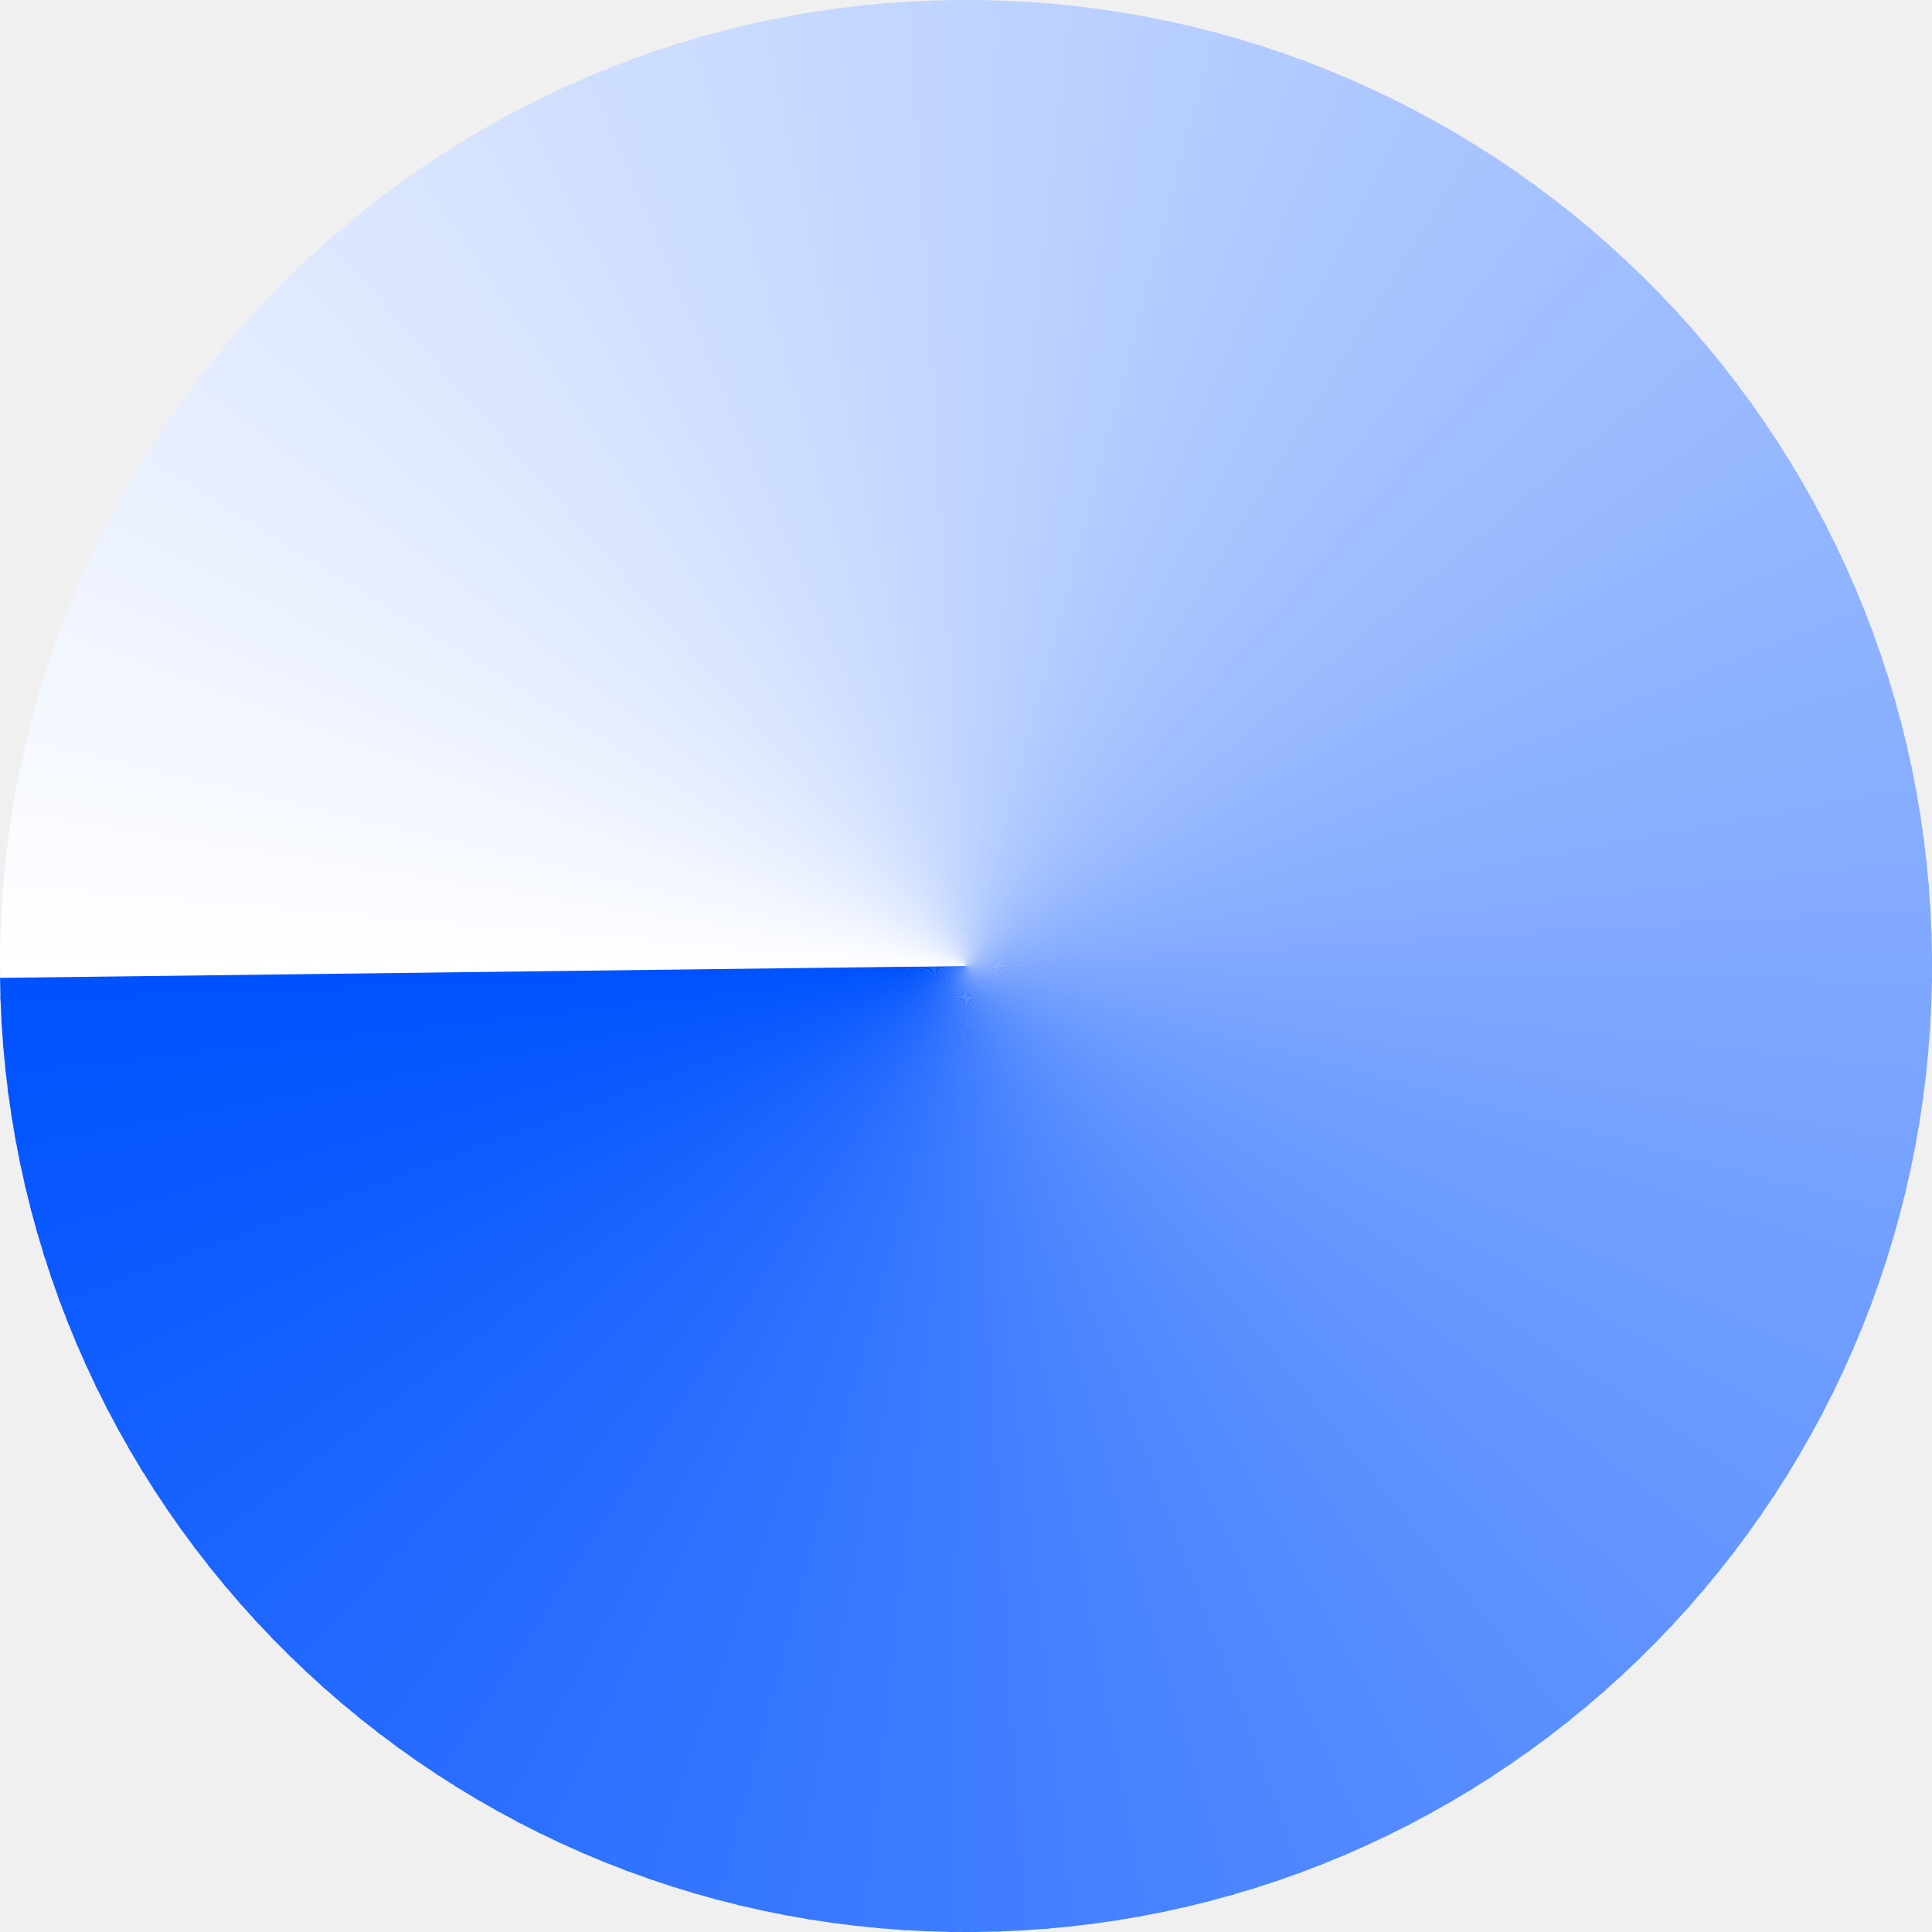
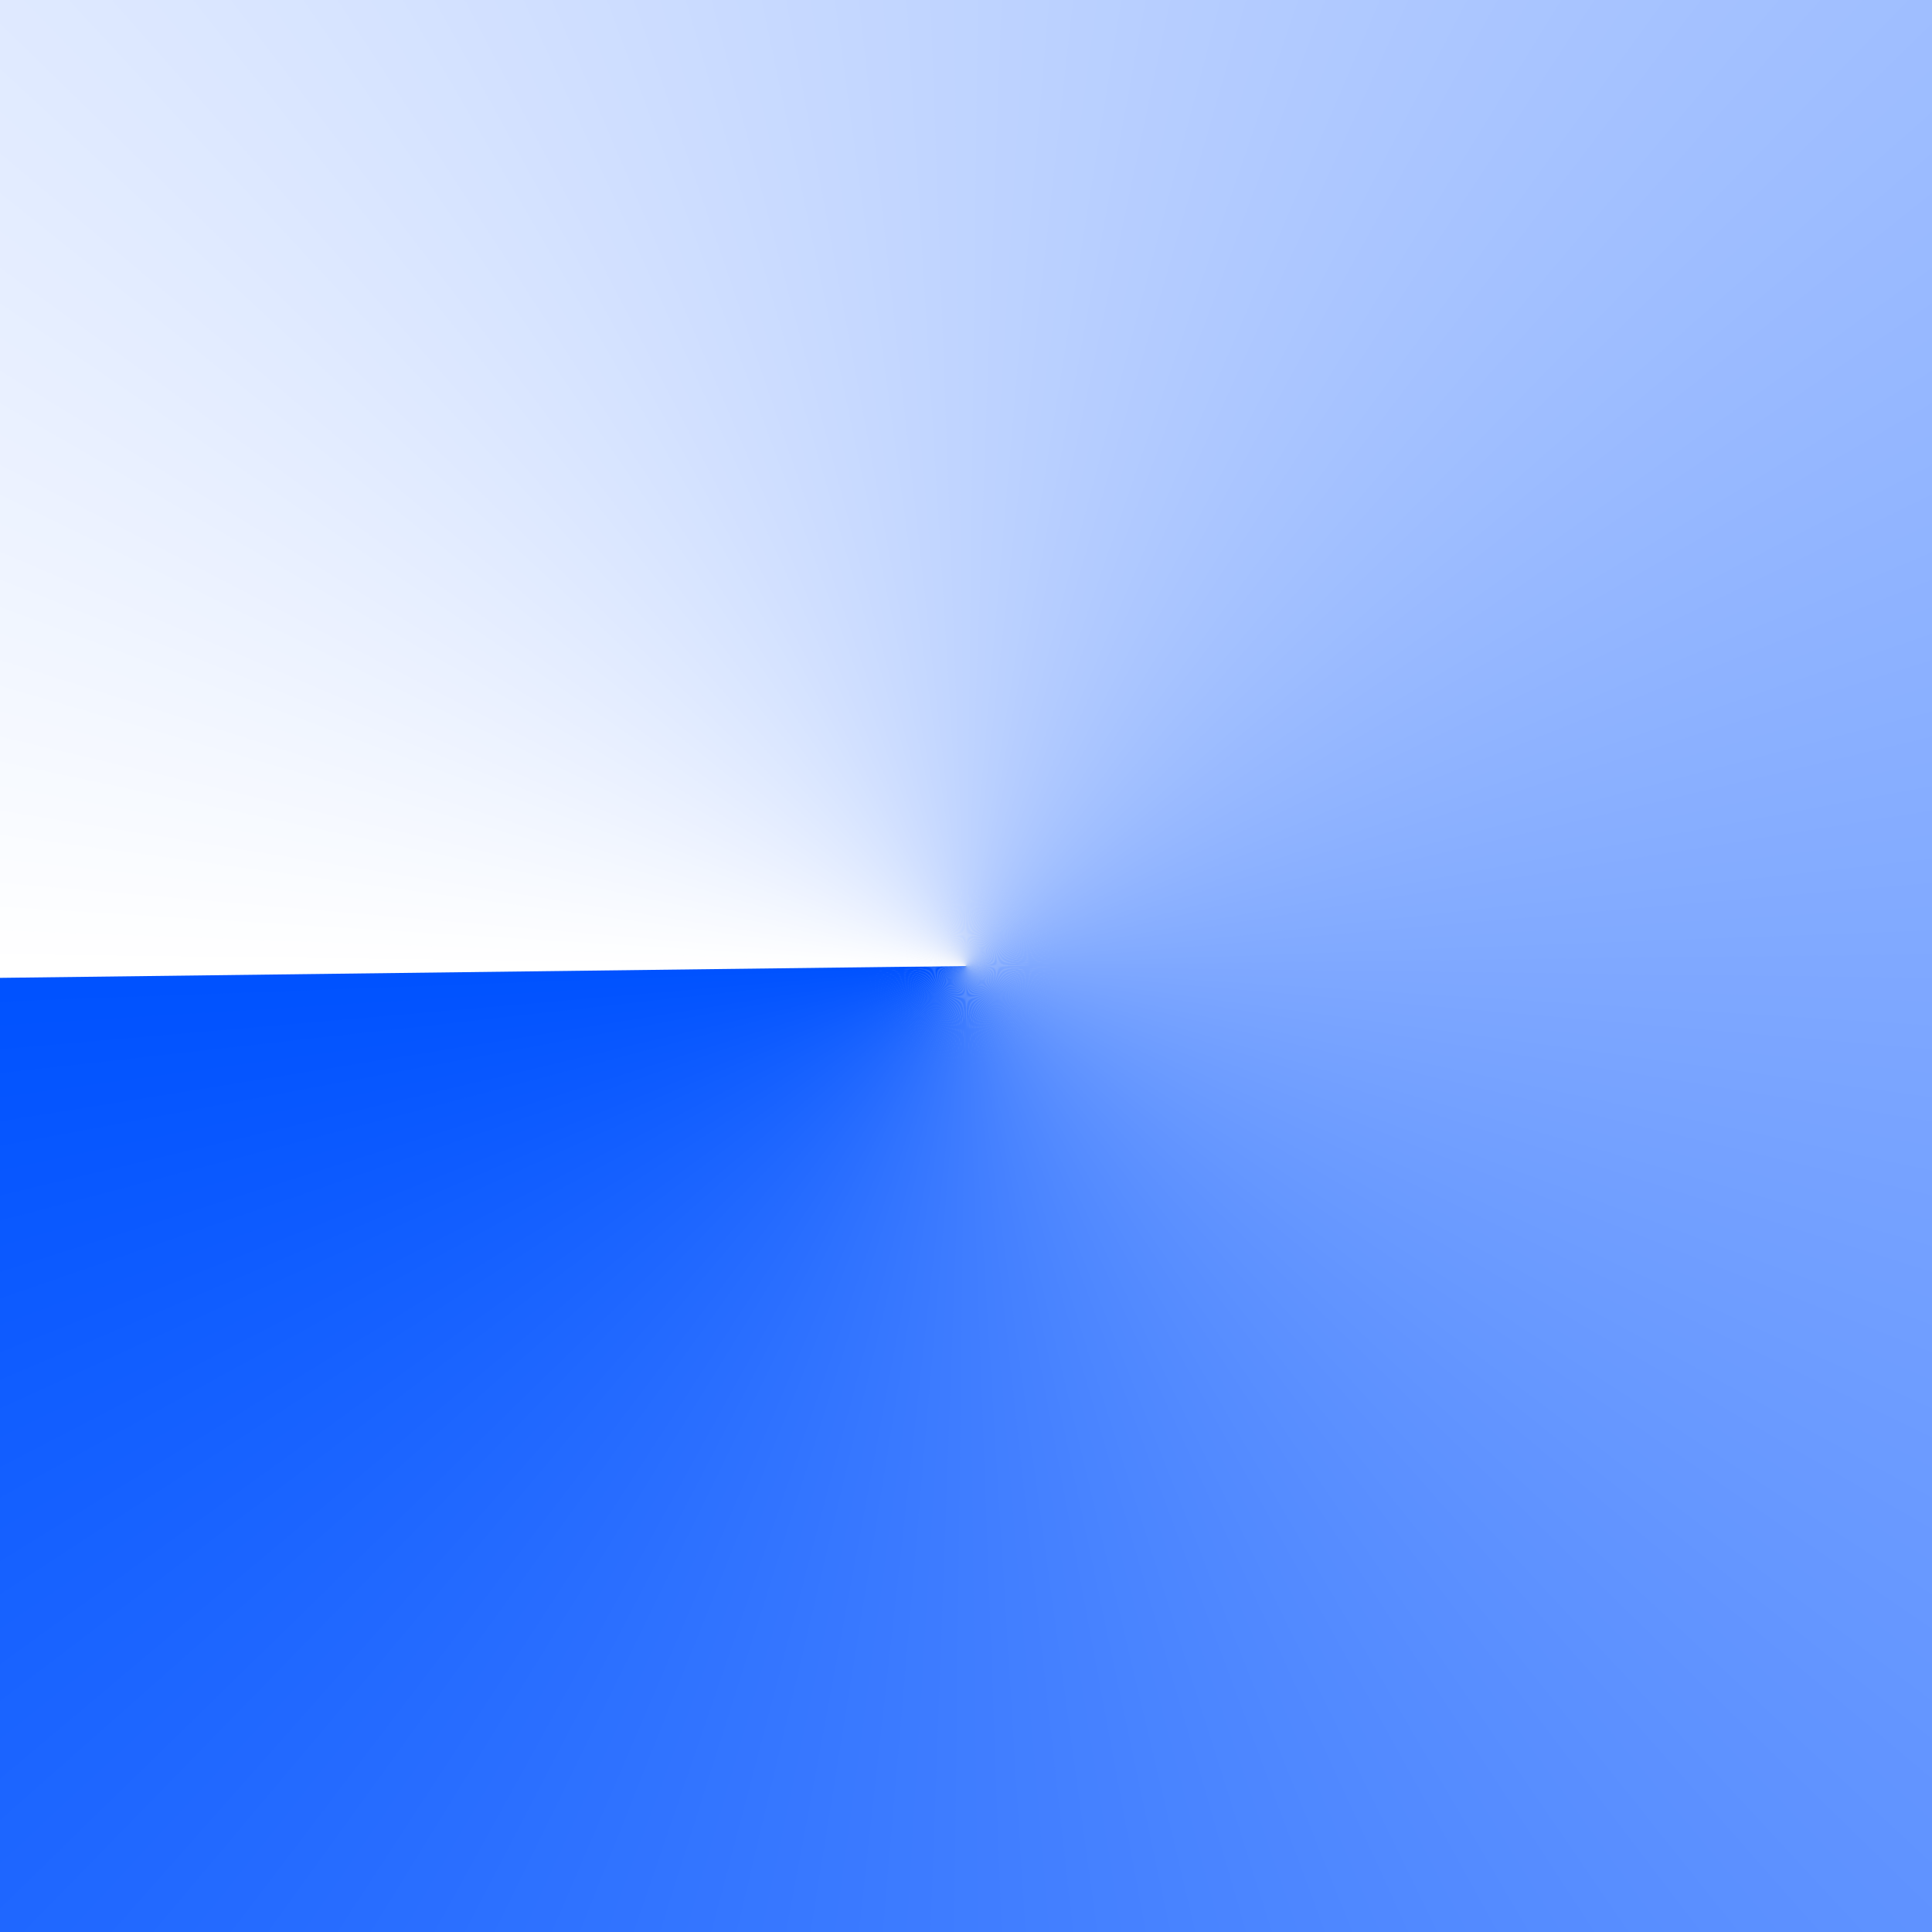
<svg xmlns="http://www.w3.org/2000/svg" xmlns:xlink="http://www.w3.org/1999/xlink" version="1.1" id="Layer_1" x="0px" y="0px" viewBox="0 0 2500 2500" style="enable-background:new 0 0 2500 2500;" xml:space="preserve">
  <style type="text/css">
- 	.st0{clip-path:url(#SVGID_00000165206057370772089280000013047202933105835397_);}
+ 	.st0{clipPath:url(#SVGID_00000165206057370772089280000013047202933105835397_);}
	.st1{fillRule:evenodd;clipRule:evenodd;fill:#FEFEFF;}
	.st2{fillRule:evenodd;clipRule:evenodd;fill:#FDFEFF;}
	.st3{fillRule:evenodd;clipRule:evenodd;fill:#FCFDFF;}
	.st4{fillRule:evenodd;clipRule:evenodd;fill:#FBFCFF;}
	.st5{fillRule:evenodd;clipRule:evenodd;fill:#FAFCFF;}
	.st6{fillRule:evenodd;clipRule:evenodd;fill:#F9FBFF;}
	.st7{fillRule:evenodd;clipRule:evenodd;fill:#F8FAFF;}
	.st8{fillRule:evenodd;clipRule:evenodd;fill:#F7FAFF;}
	.st9{fillRule:evenodd;clipRule:evenodd;fill:#F6F9FF;}
	.st10{fillRule:evenodd;clipRule:evenodd;fill:#F5F8FF;}
	.st11{fillRule:evenodd;clipRule:evenodd;fill:#F4F8FF;}
	.st12{fillRule:evenodd;clipRule:evenodd;fill:#F3F7FF;}
	.st13{fillRule:evenodd;clipRule:evenodd;fill:#F2F6FF;}
	.st14{fillRule:evenodd;clipRule:evenodd;fill:#F1F6FF;}
	.st15{fillRule:evenodd;clipRule:evenodd;fill:#F0F5FF;}
	.st16{fillRule:evenodd;clipRule:evenodd;fill:#EFF4FF;}
	.st17{fillRule:evenodd;clipRule:evenodd;fill:#EEF3FF;}
	.st18{fillRule:evenodd;clipRule:evenodd;fill:#EDF3FF;}
	.st19{fillRule:evenodd;clipRule:evenodd;fill:#ECF2FF;}
	.st20{fillRule:evenodd;clipRule:evenodd;fill:#EBF1FF;}
	.st21{fillRule:evenodd;clipRule:evenodd;fill:#EAF1FF;}
	.st22{fillRule:evenodd;clipRule:evenodd;fill:#E9F0FF;}
	.st23{fillRule:evenodd;clipRule:evenodd;fill:#E8EFFF;}
	.st24{fillRule:evenodd;clipRule:evenodd;fill:#E7EFFF;}
	.st25{fillRule:evenodd;clipRule:evenodd;fill:#E6EEFF;}
	.st26{fillRule:evenodd;clipRule:evenodd;fill:#E5EDFF;}
	.st27{fillRule:evenodd;clipRule:evenodd;fill:#E4EDFF;}
	.st28{fillRule:evenodd;clipRule:evenodd;fill:#E3ECFF;}
	.st29{fillRule:evenodd;clipRule:evenodd;fill:#E2EBFF;}
	.st30{fillRule:evenodd;clipRule:evenodd;fill:#E1EBFF;}
	.st31{fillRule:evenodd;clipRule:evenodd;fill:#E0EAFF;}
	.st32{fillRule:evenodd;clipRule:evenodd;fill:#DFE9FF;}
	.st33{fillRule:evenodd;clipRule:evenodd;fill:#DEE9FF;}
	.st34{fillRule:evenodd;clipRule:evenodd;fill:#DDE8FF;}
	.st35{fillRule:evenodd;clipRule:evenodd;fill:#DCE7FF;}
	.st36{fillRule:evenodd;clipRule:evenodd;fill:#DBE7FF;}
	.st37{fillRule:evenodd;clipRule:evenodd;fill:#DAE6FF;}
	.st38{fillRule:evenodd;clipRule:evenodd;fill:#D9E5FF;}
	.st39{fillRule:evenodd;clipRule:evenodd;fill:#D8E5FF;}
	.st40{fillRule:evenodd;clipRule:evenodd;fill:#D7E4FF;}
	.st41{fillRule:evenodd;clipRule:evenodd;fill:#D6E3FF;}
	.st42{fillRule:evenodd;clipRule:evenodd;fill:#D5E3FF;}
	.st43{fillRule:evenodd;clipRule:evenodd;fill:#D4E2FF;}
	.st44{fillRule:evenodd;clipRule:evenodd;fill:#D3E1FF;}
	.st45{fillRule:evenodd;clipRule:evenodd;fill:#D2E0FF;}
	.st46{fillRule:evenodd;clipRule:evenodd;fill:#D1E0FF;}
	.st47{fillRule:evenodd;clipRule:evenodd;fill:#D0DFFF;}
	.st48{fillRule:evenodd;clipRule:evenodd;fill:#CFDEFF;}
	.st49{fillRule:evenodd;clipRule:evenodd;fill:#CEDEFF;}
	.st50{fillRule:evenodd;clipRule:evenodd;fill:#CDDDFF;}
	.st51{fillRule:evenodd;clipRule:evenodd;fill:#CCDCFF;}
	.st52{fillRule:evenodd;clipRule:evenodd;fill:#CBDCFF;}
	.st53{fillRule:evenodd;clipRule:evenodd;fill:#CADBFF;}
	.st54{fillRule:evenodd;clipRule:evenodd;fill:#C9DAFF;}
	.st55{fillRule:evenodd;clipRule:evenodd;fill:#C8DAFF;}
	.st56{fillRule:evenodd;clipRule:evenodd;fill:#C7D9FF;}
	.st57{fillRule:evenodd;clipRule:evenodd;fill:#C6D8FF;}
	.st58{fillRule:evenodd;clipRule:evenodd;fill:#C5D8FF;}
	.st59{fillRule:evenodd;clipRule:evenodd;fill:#C4D7FF;}
	.st60{fillRule:evenodd;clipRule:evenodd;fill:#C3D6FF;}
	.st61{fillRule:evenodd;clipRule:evenodd;fill:#C2D6FF;}
	.st62{fillRule:evenodd;clipRule:evenodd;fill:#C1D5FF;}
	.st63{fillRule:evenodd;clipRule:evenodd;fill:#C0D4FF;}
	.st64{fillRule:evenodd;clipRule:evenodd;fill:#BFD4FF;}
	.st65{fillRule:evenodd;clipRule:evenodd;fill:#BED3FF;}
	.st66{fillRule:evenodd;clipRule:evenodd;fill:#BDD2FF;}
	.st67{fillRule:evenodd;clipRule:evenodd;fill:#BCD2FF;}
	.st68{fillRule:evenodd;clipRule:evenodd;fill:#BBD1FF;}
	.st69{fillRule:evenodd;clipRule:evenodd;fill:#BAD0FF;}
	.st70{fillRule:evenodd;clipRule:evenodd;fill:#B9D0FF;}
	.st71{fillRule:evenodd;clipRule:evenodd;fill:#B8CFFF;}
	.st72{fillRule:evenodd;clipRule:evenodd;fill:#B7CEFF;}
	.st73{fillRule:evenodd;clipRule:evenodd;fill:#B6CDFF;}
	.st74{fillRule:evenodd;clipRule:evenodd;fill:#B5CDFF;}
	.st75{fillRule:evenodd;clipRule:evenodd;fill:#B4CCFF;}
	.st76{fillRule:evenodd;clipRule:evenodd;fill:#B3CBFF;}
	.st77{fillRule:evenodd;clipRule:evenodd;fill:#B2CBFF;}
	.st78{fillRule:evenodd;clipRule:evenodd;fill:#B1CAFF;}
	.st79{fillRule:evenodd;clipRule:evenodd;fill:#B0C9FF;}
	.st80{fillRule:evenodd;clipRule:evenodd;fill:#AFC9FF;}
	.st81{fillRule:evenodd;clipRule:evenodd;fill:#AEC8FF;}
	.st82{fillRule:evenodd;clipRule:evenodd;fill:#ADC7FF;}
	.st83{fillRule:evenodd;clipRule:evenodd;fill:#ACC7FF;}
	.st84{fillRule:evenodd;clipRule:evenodd;fill:#ABC6FF;}
	.st85{fillRule:evenodd;clipRule:evenodd;fill:#AAC5FF;}
	.st86{fillRule:evenodd;clipRule:evenodd;fill:#A9C5FF;}
	.st87{fillRule:evenodd;clipRule:evenodd;fill:#A8C4FF;}
	.st88{fillRule:evenodd;clipRule:evenodd;fill:#A7C3FF;}
	.st89{fillRule:evenodd;clipRule:evenodd;fill:#A6C3FF;}
	.st90{fillRule:evenodd;clipRule:evenodd;fill:#A5C2FF;}
	.st91{fillRule:evenodd;clipRule:evenodd;fill:#A4C1FF;}
	.st92{fillRule:evenodd;clipRule:evenodd;fill:#A3C1FF;}
	.st93{fillRule:evenodd;clipRule:evenodd;fill:#A2C0FF;}
	.st94{fillRule:evenodd;clipRule:evenodd;fill:#A1BFFF;}
	.st95{fillRule:evenodd;clipRule:evenodd;fill:#A0BFFF;}
	.st96{fillRule:evenodd;clipRule:evenodd;fill:#9FBEFF;}
	.st97{fillRule:evenodd;clipRule:evenodd;fill:#9EBDFF;}
	.st98{fillRule:evenodd;clipRule:evenodd;fill:#9DBDFF;}
	.st99{fillRule:evenodd;clipRule:evenodd;fill:#9CBCFF;}
	.st100{fillRule:evenodd;clipRule:evenodd;fill:#9BBBFF;}
	.st101{fillRule:evenodd;clipRule:evenodd;fill:#9ABAFF;}
	.st102{fillRule:evenodd;clipRule:evenodd;fill:#99BAFF;}
	.st103{fillRule:evenodd;clipRule:evenodd;fill:#98B9FF;}
	.st104{fillRule:evenodd;clipRule:evenodd;fill:#97B8FF;}
	.st105{fillRule:evenodd;clipRule:evenodd;fill:#96B8FF;}
	.st106{fillRule:evenodd;clipRule:evenodd;fill:#95B7FF;}
	.st107{fillRule:evenodd;clipRule:evenodd;fill:#94B6FF;}
	.st108{fillRule:evenodd;clipRule:evenodd;fill:#93B6FF;}
	.st109{fillRule:evenodd;clipRule:evenodd;fill:#92B5FF;}
	.st110{fillRule:evenodd;clipRule:evenodd;fill:#91B4FF;}
	.st111{fillRule:evenodd;clipRule:evenodd;fill:#90B4FF;}
	.st112{fillRule:evenodd;clipRule:evenodd;fill:#8FB3FF;}
	.st113{fillRule:evenodd;clipRule:evenodd;fill:#8EB2FF;}
	.st114{fillRule:evenodd;clipRule:evenodd;fill:#8DB2FF;}
	.st115{fillRule:evenodd;clipRule:evenodd;fill:#8CB1FF;}
	.st116{fillRule:evenodd;clipRule:evenodd;fill:#8BB0FF;}
	.st117{fillRule:evenodd;clipRule:evenodd;fill:#8AB0FF;}
	.st118{fillRule:evenodd;clipRule:evenodd;fill:#89AFFF;}
	.st119{fillRule:evenodd;clipRule:evenodd;fill:#88AEFF;}
	.st120{fillRule:evenodd;clipRule:evenodd;fill:#87AEFF;}
	.st121{fillRule:evenodd;clipRule:evenodd;fill:#86ADFF;}
	.st122{fillRule:evenodd;clipRule:evenodd;fill:#85ACFF;}
	.st123{fillRule:evenodd;clipRule:evenodd;fill:#84ACFF;}
	.st124{fillRule:evenodd;clipRule:evenodd;fill:#83ABFF;}
	.st125{fillRule:evenodd;clipRule:evenodd;fill:#82AAFF;}
	.st126{fillRule:evenodd;clipRule:evenodd;fill:#81AAFF;}
	.st127{fillRule:evenodd;clipRule:evenodd;fill:#80A9FF;}
	.st128{fillRule:evenodd;clipRule:evenodd;fill:#7FA8FF;}
	.st129{fillRule:evenodd;clipRule:evenodd;fill:#7EA7FF;}
	.st130{fillRule:evenodd;clipRule:evenodd;fill:#7DA7FF;}
	.st131{fillRule:evenodd;clipRule:evenodd;fill:#7CA6FF;}
	.st132{fillRule:evenodd;clipRule:evenodd;fill:#7BA5FF;}
	.st133{fillRule:evenodd;clipRule:evenodd;fill:#7AA5FF;}
	.st134{fillRule:evenodd;clipRule:evenodd;fill:#79A4FF;}
	.st135{fillRule:evenodd;clipRule:evenodd;fill:#78A3FF;}
	.st136{fillRule:evenodd;clipRule:evenodd;fill:#77A3FF;}
	.st137{fillRule:evenodd;clipRule:evenodd;fill:#76A2FF;}
	.st138{fillRule:evenodd;clipRule:evenodd;fill:#75A1FF;}
	.st139{fillRule:evenodd;clipRule:evenodd;fill:#74A1FF;}
	.st140{fillRule:evenodd;clipRule:evenodd;fill:#73A0FF;}
	.st141{fillRule:evenodd;clipRule:evenodd;fill:#729FFF;}
	.st142{fillRule:evenodd;clipRule:evenodd;fill:#719FFF;}
	.st143{fillRule:evenodd;clipRule:evenodd;fill:#709EFF;}
	.st144{fillRule:evenodd;clipRule:evenodd;fill:#6F9DFF;}
	.st145{fillRule:evenodd;clipRule:evenodd;fill:#6E9DFF;}
	.st146{fillRule:evenodd;clipRule:evenodd;fill:#6D9CFF;}
	.st147{fillRule:evenodd;clipRule:evenodd;fill:#6C9BFF;}
	.st148{fillRule:evenodd;clipRule:evenodd;fill:#6B9BFF;}
	.st149{fillRule:evenodd;clipRule:evenodd;fill:#6A9AFF;}
	.st150{fillRule:evenodd;clipRule:evenodd;fill:#6999FF;}
	.st151{fillRule:evenodd;clipRule:evenodd;fill:#6899FF;}
	.st152{fillRule:evenodd;clipRule:evenodd;fill:#6798FF;}
	.st153{fillRule:evenodd;clipRule:evenodd;fill:#6697FF;}
	.st154{fillRule:evenodd;clipRule:evenodd;fill:#6597FF;}
	.st155{fillRule:evenodd;clipRule:evenodd;fill:#6496FF;}
	.st156{fillRule:evenodd;clipRule:evenodd;fill:#6395FF;}
	.st157{fillRule:evenodd;clipRule:evenodd;fill:#6294FF;}
	.st158{fillRule:evenodd;clipRule:evenodd;fill:#6194FF;}
	.st159{fillRule:evenodd;clipRule:evenodd;fill:#6093FF;}
	.st160{fillRule:evenodd;clipRule:evenodd;fill:#5F92FF;}
	.st161{fillRule:evenodd;clipRule:evenodd;fill:#5E92FF;}
	.st162{fillRule:evenodd;clipRule:evenodd;fill:#5D91FF;}
	.st163{fillRule:evenodd;clipRule:evenodd;fill:#5C90FF;}
	.st164{fillRule:evenodd;clipRule:evenodd;fill:#5B90FF;}
	.st165{fillRule:evenodd;clipRule:evenodd;fill:#5A8FFF;}
	.st166{fillRule:evenodd;clipRule:evenodd;fill:#598EFF;}
	.st167{fillRule:evenodd;clipRule:evenodd;fill:#588EFF;}
	.st168{fillRule:evenodd;clipRule:evenodd;fill:#578DFF;}
	.st169{fillRule:evenodd;clipRule:evenodd;fill:#568CFF;}
	.st170{fillRule:evenodd;clipRule:evenodd;fill:#558CFF;}
	.st171{fillRule:evenodd;clipRule:evenodd;fill:#548BFF;}
	.st172{fillRule:evenodd;clipRule:evenodd;fill:#538AFF;}
	.st173{fillRule:evenodd;clipRule:evenodd;fill:#528AFF;}
	.st174{fillRule:evenodd;clipRule:evenodd;fill:#5189FF;}
	.st175{fillRule:evenodd;clipRule:evenodd;fill:#5088FF;}
	.st176{fillRule:evenodd;clipRule:evenodd;fill:#4F88FF;}
	.st177{fillRule:evenodd;clipRule:evenodd;fill:#4E87FF;}
	.st178{fillRule:evenodd;clipRule:evenodd;fill:#4D86FF;}
	.st179{fillRule:evenodd;clipRule:evenodd;fill:#4C86FF;}
	.st180{fillRule:evenodd;clipRule:evenodd;fill:#4B85FF;}
	.st181{fillRule:evenodd;clipRule:evenodd;fill:#4A84FF;}
	.st182{fillRule:evenodd;clipRule:evenodd;fill:#4984FF;}
	.st183{fillRule:evenodd;clipRule:evenodd;fill:#4883FF;}
	.st184{fillRule:evenodd;clipRule:evenodd;fill:#4782FF;}
	.st185{fillRule:evenodd;clipRule:evenodd;fill:#4681FF;}
	.st186{fillRule:evenodd;clipRule:evenodd;fill:#4581FF;}
	.st187{fillRule:evenodd;clipRule:evenodd;fill:#4480FF;}
	.st188{fillRule:evenodd;clipRule:evenodd;fill:#437FFF;}
	.st189{fillRule:evenodd;clipRule:evenodd;fill:#427FFF;}
	.st190{fillRule:evenodd;clipRule:evenodd;fill:#417EFF;}
	.st191{fillRule:evenodd;clipRule:evenodd;fill:#407DFF;}
	.st192{fillRule:evenodd;clipRule:evenodd;fill:#3F7DFF;}
	.st193{fillRule:evenodd;clipRule:evenodd;fill:#3E7CFF;}
	.st194{fillRule:evenodd;clipRule:evenodd;fill:#3D7BFF;}
	.st195{fillRule:evenodd;clipRule:evenodd;fill:#3C7BFF;}
	.st196{fillRule:evenodd;clipRule:evenodd;fill:#3B7AFF;}
	.st197{fillRule:evenodd;clipRule:evenodd;fill:#3A79FF;}
	.st198{fillRule:evenodd;clipRule:evenodd;fill:#3979FF;}
	.st199{fillRule:evenodd;clipRule:evenodd;fill:#3878FF;}
	.st200{fillRule:evenodd;clipRule:evenodd;fill:#3777FF;}
	.st201{fillRule:evenodd;clipRule:evenodd;fill:#3677FF;}
	.st202{fillRule:evenodd;clipRule:evenodd;fill:#3576FF;}
	.st203{fillRule:evenodd;clipRule:evenodd;fill:#3475FF;}
	.st204{fillRule:evenodd;clipRule:evenodd;fill:#3375FF;}
	.st205{fillRule:evenodd;clipRule:evenodd;fill:#3274FF;}
	.st206{fillRule:evenodd;clipRule:evenodd;fill:#3173FF;}
	.st207{fillRule:evenodd;clipRule:evenodd;fill:#3073FF;}
	.st208{fillRule:evenodd;clipRule:evenodd;fill:#2F72FF;}
	.st209{fillRule:evenodd;clipRule:evenodd;fill:#2E71FF;}
	.st210{fillRule:evenodd;clipRule:evenodd;fill:#2D71FF;}
	.st211{fillRule:evenodd;clipRule:evenodd;fill:#2C70FF;}
	.st212{fillRule:evenodd;clipRule:evenodd;fill:#2B6FFF;}
	.st213{fillRule:evenodd;clipRule:evenodd;fill:#2A6EFF;}
	.st214{fillRule:evenodd;clipRule:evenodd;fill:#296EFF;}
	.st215{fillRule:evenodd;clipRule:evenodd;fill:#286DFF;}
	.st216{fillRule:evenodd;clipRule:evenodd;fill:#276CFF;}
	.st217{fillRule:evenodd;clipRule:evenodd;fill:#266CFF;}
	.st218{fillRule:evenodd;clipRule:evenodd;fill:#256BFF;}
	.st219{fillRule:evenodd;clipRule:evenodd;fill:#246AFF;}
	.st220{fillRule:evenodd;clipRule:evenodd;fill:#236AFF;}
	.st221{fillRule:evenodd;clipRule:evenodd;fill:#2269FF;}
	.st222{fillRule:evenodd;clipRule:evenodd;fill:#2168FF;}
	.st223{fillRule:evenodd;clipRule:evenodd;fill:#2068FF;}
	.st224{fillRule:evenodd;clipRule:evenodd;fill:#1F67FF;}
	.st225{fillRule:evenodd;clipRule:evenodd;fill:#1E66FF;}
	.st226{fillRule:evenodd;clipRule:evenodd;fill:#1D66FF;}
	.st227{fillRule:evenodd;clipRule:evenodd;fill:#1C65FF;}
	.st228{fillRule:evenodd;clipRule:evenodd;fill:#1B64FF;}
	.st229{fillRule:evenodd;clipRule:evenodd;fill:#1A64FF;}
	.st230{fillRule:evenodd;clipRule:evenodd;fill:#1963FF;}
	.st231{fillRule:evenodd;clipRule:evenodd;fill:#1862FF;}
	.st232{fillRule:evenodd;clipRule:evenodd;fill:#1762FF;}
	.st233{fillRule:evenodd;clipRule:evenodd;fill:#1661FF;}
	.st234{fillRule:evenodd;clipRule:evenodd;fill:#1560FF;}
	.st235{fillRule:evenodd;clipRule:evenodd;fill:#1460FF;}
	.st236{fillRule:evenodd;clipRule:evenodd;fill:#135FFF;}
	.st237{fillRule:evenodd;clipRule:evenodd;fill:#125EFF;}
	.st238{fillRule:evenodd;clipRule:evenodd;fill:#115EFF;}
	.st239{fillRule:evenodd;clipRule:evenodd;fill:#105DFF;}
	.st240{fillRule:evenodd;clipRule:evenodd;fill:#0F5CFF;}
	.st241{fillRule:evenodd;clipRule:evenodd;fill:#0E5BFF;}
	.st242{fillRule:evenodd;clipRule:evenodd;fill:#0D5BFF;}
	.st243{fillRule:evenodd;clipRule:evenodd;fill:#0C5AFF;}
	.st244{fillRule:evenodd;clipRule:evenodd;fill:#0B59FF;}
	.st245{fillRule:evenodd;clipRule:evenodd;fill:#0A59FF;}
	.st246{fillRule:evenodd;clipRule:evenodd;fill:#0958FF;}
	.st247{fillRule:evenodd;clipRule:evenodd;fill:#0857FF;}
	.st248{fillRule:evenodd;clipRule:evenodd;fill:#0757FF;}
	.st249{fillRule:evenodd;clipRule:evenodd;fill:#0656FF;}
	.st250{fillRule:evenodd;clipRule:evenodd;fill:#0555FF;}
	.st251{fillRule:evenodd;clipRule:evenodd;fill:#0455FF;}
	.st252{fillRule:evenodd;clipRule:evenodd;fill:#0354FF;}
	.st253{fillRule:evenodd;clipRule:evenodd;fill:#0253FF;}
	.st254{fillRule:evenodd;clipRule:evenodd;fill:#0153FF;}
	.st255{fillRule:evenodd;clipRule:evenodd;fill:#0052FF;}
	.st256{fillRule:evenodd;clipRule:evenodd;fill:#FFFFFF;}
</style>
  <g id="Layer_x0020_1">
    <g>
      <g>
        <defs>
          <path id="SVGID_1_" d="M1250,2500C559.6,2500,0,1940.4,0,1250C0,559.6,559.6,0,1250,0c690.4,0,1250,559.6,1250,1250      C2500,1940.4,1940.4,2500,1250,2500z" />
        </defs>
        <clipPath id="SVGID_00000137130877621503601290000017679510272143242652_">
          <use xlink:href="#SVGID_1_" style="overflow:visible;" />
        </clipPath>
-         <g style="clip-path:url(#SVGID_00000137130877621503601290000017679510272143242652_);">
+         <g style="clipPath:url(#SVGID_00000137130877621503601290000017679510272143242652_);">
          <polygon class="st1" points="1250,1250 -518,1239.1 -516.4,1174.1     " />
          <polygon id="_1" class="st2" points="1250,1250 -516.7,1184.9 -514,1130.7     " />
          <polygon id="_2" class="st3" points="1250,1250 -514.6,1141.6 -510.6,1087.5     " />
          <polygon id="_3" class="st4" points="1250,1250 -511.4,1098.3 -506.1,1044.3     " />
          <polygon id="_4" class="st5" points="1250,1250 -507.1,1055.1 -500.5,1001.3     " />
          <polygon id="_5" class="st6" points="1250,1250 -501.8,1012.1 -493.9,958.4     " />
          <polygon id="_6" class="st7" points="1250,1250 -495.4,969.1 -486.2,915.7     " />
          <polygon id="_7" class="st8" points="1250,1250 -488,926.4 -477.5,873.2     " />
          <polygon id="_8" class="st9" points="1250,1250 -479.6,883.9 -467.7,830.9     " />
          <polygon id="_9" class="st10" points="1250,1250 -470.1,841.5 -456.9,788.9     " />
          <polygon id="_10" class="st11" points="1250,1250 -459.5,799.4 -445.1,747.1     " />
          <polygon id="_11" class="st12" points="1250,1250 -448,757.6 -432.2,705.7     " />
          <polygon id="_12" class="st13" points="1250,1250 -435.4,716.1 -418.3,664.6     " />
          <polygon id="_13" class="st14" points="1250,1250 -421.8,674.9 -403.5,623.8     " />
          <polygon id="_14" class="st15" points="1250,1250 -407.1,634 -387.6,583.4     " />
          <polygon id="_15" class="st16" points="1250,1250 -391.5,593.5 -370.8,543.4     " />
          <polygon id="_16" class="st17" points="1250,1250 -374.9,553.4 -352.9,503.9     " />
          <polygon id="_17" class="st18" points="1250,1250 -357.3,513.8 -334.1,464.8     " />
          <polygon id="_18" class="st19" points="1250,1250 -338.8,474.6 -314.4,426.1     " />
          <polygon id="_19" class="st20" points="1250,1250 -319.3,435.8 -293.7,388     " />
          <polygon id="_20" class="st21" points="1250,1250 -298.8,397.6 -272.1,350.3     " />
          <polygon id="_21" class="st22" points="1250,1250 -277.4,359.8 -249.5,313.3     " />
          <polygon id="_22" class="st23" points="1250,1250 -255.1,322.6 -226.1,276.7     " />
          <polygon id="_23" class="st24" points="1250,1250 -231.9,285.9 -201.7,240.8     " />
          <polygon id="_24" class="st25" points="1250,1250 -207.8,249.8 -176.6,205.5     " />
          <polygon id="_25" class="st26" points="1250,1250 -182.8,214.4 -150.5,170.8     " />
          <polygon id="_26" class="st27" points="1250,1250 -157,179.5 -123.6,136.7     " />
          <polygon id="_27" class="st28" points="1250,1250 -130.3,145.3 -95.9,103.4     " />
          <polygon id="_28" class="st29" points="1250,1250 -102.7,111.8 -67.3,70.7     " />
          <polygon id="_29" class="st30" points="1250,1250 -74.4,78.9 -38,38.7     " />
          <polygon id="_30" class="st31" points="1250,1250 -45.3,46.8 -7.9,7.5     " />
          <polygon id="_31" class="st32" points="1250,1250 -15.4,15.4 23,-23     " />
          <polygon id="_32" class="st33" points="1250,1250 15.4,-15.4 54.6,-52.7     " />
          <polygon id="_33" class="st34" points="1250,1250 46.8,-45.3 87,-81.7     " />
          <polygon id="_34" class="st35" points="1250,1250 78.9,-74.4 120,-109.8     " />
          <polygon id="_35" class="st36" points="1250,1250 111.8,-102.7 153.7,-137.1     " />
          <polygon id="_36" class="st37" points="1250,1250 145.3,-130.3 188.1,-163.6     " />
          <polygon id="_37" class="st38" points="1250,1250 179.5,-157 223.1,-189.3     " />
          <polygon id="_38" class="st39" points="1250,1250 214.4,-182.8 258.7,-214     " />
          <polygon id="_39" class="st40" points="1250,1250 249.8,-207.8 294.9,-237.9     " />
          <polygon id="_40" class="st41" points="1250,1250 285.9,-231.9 331.8,-260.9     " />
          <polygon id="_41" class="st42" points="1250,1250 322.6,-255.1 369.1,-283     " />
          <polygon id="_42" class="st43" points="1250,1250 359.8,-277.4 407,-304.1     " />
          <polygon id="_43" class="st44" points="1250,1250 397.6,-298.8 445.4,-324.4     " />
          <polygon id="_44" class="st45" points="1250,1250 435.8,-319.3 484.3,-343.6     " />
          <polygon id="_45" class="st46" points="1250,1250 474.6,-338.8 523.6,-361.9     " />
          <polygon id="_46" class="st47" points="1250,1250 513.8,-357.3 563.4,-379.3     " />
          <polygon id="_47" class="st48" points="1250,1250 553.4,-374.9 603.6,-395.7     " />
          <polygon id="_48" class="st49" points="1250,1250 593.5,-391.5 644.2,-411     " />
          <polygon id="_49" class="st50" points="1250,1250 634,-407.1 685.1,-425.4     " />
          <polygon id="_50" class="st51" points="1250,1250 674.9,-421.8 726.4,-438.7     " />
          <polygon id="_51" class="st52" points="1250,1250 716.1,-435.4 768,-451.1     " />
          <polygon id="_52" class="st53" points="1250,1250 757.6,-448 809.9,-462.4     " />
          <polygon id="_53" class="st54" points="1250,1250 799.4,-459.5 852,-472.7     " />
          <polygon id="_54" class="st55" points="1250,1250 841.5,-470.1 894.4,-481.9     " />
          <polygon id="_55" class="st56" points="1250,1250 883.9,-479.6 937,-490.1     " />
          <polygon id="_56" class="st57" points="1250,1250 926.4,-488 979.8,-497.3     " />
          <polygon id="_57" class="st58" points="1250,1250 969.1,-495.4 1022.8,-503.4     " />
          <polygon id="_58" class="st59" points="1250,1250 1012.1,-501.8 1065.9,-508.4     " />
          <polygon id="_59" class="st60" points="1250,1250 1055.1,-507.1 1109.1,-512.4     " />
          <polygon id="_60" class="st61" points="1250,1250 1098.3,-511.4 1152.4,-515.4     " />
          <polygon id="_61" class="st62" points="1250,1250 1141.6,-514.6 1195.8,-517.2     " />
          <polygon id="_62" class="st63" points="1250,1250 1184.9,-516.7 1239.1,-518     " />
          <polygon id="_63" class="st64" points="1250,1250 1228.3,-517.8 1282.5,-517.8     " />
          <polygon id="_64" class="st65" points="1250,1250 1271.7,-517.8 1325.9,-516.4     " />
          <polygon id="_65" class="st66" points="1250,1250 1315.1,-516.7 1369.2,-514     " />
          <polygon id="_66" class="st67" points="1250,1250 1358.4,-514.6 1412.5,-510.6     " />
          <polygon id="_67" class="st68" points="1250,1250 1401.7,-511.4 1455.7,-506.1     " />
          <polygon id="_68" class="st69" points="1250,1250 1444.8,-507.1 1498.7,-500.5     " />
          <polygon id="_69" class="st70" points="1250,1250 1487.9,-501.8 1541.6,-493.9     " />
          <polygon id="_70" class="st71" points="1250,1250 1530.8,-495.4 1584.3,-486.2     " />
          <polygon id="_71" class="st72" points="1250,1250 1573.6,-488 1626.8,-477.5     " />
          <polygon id="_72" class="st73" points="1250,1250 1616.1,-479.6 1669.1,-467.7     " />
          <polygon id="_73" class="st74" points="1250,1250 1658.5,-470.1 1711.1,-456.9     " />
          <polygon id="_74" class="st75" points="1250,1250 1700.6,-459.5 1752.8,-445.1     " />
          <polygon id="_75" class="st76" points="1250,1250 1742.4,-448 1794.3,-432.2     " />
          <polygon id="_76" class="st77" points="1250,1250 1783.9,-435.4 1835.4,-418.3     " />
          <polygon id="_77" class="st78" points="1250,1250 1825.1,-421.8 1876.2,-403.5     " />
          <polygon id="_78" class="st79" points="1250,1250 1866,-407.1 1916.6,-387.6     " />
          <polygon id="_79" class="st80" points="1250,1250 1906.4,-391.5 1956.6,-370.8     " />
          <polygon id="_80" class="st81" points="1250,1250 1946.5,-374.9 1996.1,-352.9     " />
          <polygon id="_81" class="st82" points="1250,1250 1986.2,-357.3 2035.2,-334.1     " />
          <polygon id="_82" class="st83" points="1250,1250 2025.4,-338.8 2073.9,-314.4     " />
          <polygon id="_83" class="st84" points="1250,1250 2064.2,-319.3 2112,-293.7     " />
          <polygon id="_84" class="st85" points="1250,1250 2102.4,-298.8 2149.7,-272.1     " />
          <polygon id="_85" class="st86" points="1250,1250 2140.2,-277.4 2186.7,-249.5     " />
          <polygon id="_86" class="st87" points="1250,1250 2177.4,-255.1 2223.2,-226.1     " />
          <polygon id="_87" class="st88" points="1250,1250 2214.1,-231.9 2259.2,-201.7     " />
          <polygon id="_88" class="st89" points="1250,1250 2250.2,-207.8 2294.5,-176.6     " />
          <polygon id="_89" class="st90" points="1250,1250 2285.6,-182.8 2329.2,-150.5     " />
          <polygon id="_90" class="st91" points="1250,1250 2320.5,-157 2363.2,-123.6     " />
          <polygon id="_91" class="st92" points="1250,1250 2354.7,-130.3 2396.6,-95.9     " />
          <polygon id="_92" class="st93" points="1250,1250 2388.2,-102.7 2429.3,-67.3     " />
          <polygon id="_93" class="st94" points="1250,1250 2421.1,-74.4 2461.3,-38     " />
          <polygon id="_94" class="st95" points="1250,1250 2453.2,-45.3 2492.5,-7.9     " />
          <polygon id="_95" class="st96" points="1250,1250 2484.6,-15.4 2523,23     " />
          <polygon id="_96" class="st97" points="1250,1250 2515.3,15.4 2552.7,54.6     " />
          <polygon id="_97" class="st98" points="1250,1250 2545.3,46.8 2581.7,87     " />
          <polygon id="_98" class="st99" points="1250,1250 2574.4,78.9 2609.8,120     " />
          <polygon id="_99" class="st100" points="1250,1250 2602.7,111.8 2637.1,153.7     " />
          <polygon id="_100" class="st101" points="1250,1250 2630.3,145.3 2663.6,188.1     " />
          <polygon id="_101" class="st102" points="1250,1250 2657,179.5 2689.3,223.1     " />
          <polygon id="_102" class="st103" points="1250,1250 2682.8,214.4 2714,258.7     " />
          <polygon id="_103" class="st104" points="1250,1250 2707.8,249.8 2737.9,294.9     " />
          <polygon id="_104" class="st105" points="1250,1250 2731.9,285.9 2760.9,331.8     " />
          <polygon id="_105" class="st106" points="1250,1250 2755.1,322.6 2783,369.1     " />
          <polygon id="_106" class="st107" points="1250,1250 2777.4,359.8 2804.1,407     " />
          <polygon id="_107" class="st108" points="1250,1250 2798.8,397.6 2824.3,445.4     " />
          <polygon id="_108" class="st109" points="1250,1250 2819.2,435.8 2843.6,484.3     " />
          <polygon id="_109" class="st110" points="1250,1250 2838.8,474.6 2861.9,523.6     " />
          <polygon id="_110" class="st111" points="1250,1250 2857.3,513.8 2879.3,563.4     " />
          <polygon id="_111" class="st112" points="1250,1250 2874.9,553.4 2895.6,603.6     " />
          <polygon id="_112" class="st113" points="1250,1250 2891.5,593.5 2911,644.2     " />
          <polygon id="_113" class="st114" points="1250,1250 2907.1,634 2925.4,685.1     " />
          <polygon id="_114" class="st115" points="1250,1250 2921.7,674.9 2938.7,726.4     " />
          <polygon id="_115" class="st116" points="1250,1250 2935.3,716.1 2951.1,768     " />
          <polygon id="_116" class="st117" points="1250,1250 2947.9,757.6 2962.4,809.9     " />
          <polygon id="_117" class="st118" points="1250,1250 2959.5,799.4 2972.7,852     " />
          <polygon id="_118" class="st119" points="1250,1250 2970.1,841.5 2981.9,894.4     " />
          <polygon id="_119" class="st120" points="1250,1250 2979.5,883.9 2990.1,937     " />
          <polygon id="_120" class="st121" points="1250,1250 2988,926.4 2997.3,979.8     " />
          <polygon id="_121" class="st122" points="1250,1250 2995.4,969.1 3003.4,1022.8     " />
          <polygon id="_122" class="st123" points="1250,1250 3001.8,1012.1 3008.4,1065.9     " />
          <polygon id="_123" class="st124" points="1250,1250 3007.1,1055.1 3012.4,1109.1     " />
          <polygon id="_124" class="st125" points="1250,1250 3011.4,1098.3 3015.4,1152.4     " />
          <polygon id="_125" class="st126" points="1250,1250 3014.6,1141.6 3017.2,1195.8     " />
          <polygon id="_126" class="st127" points="1250,1250 3016.7,1184.9 3018,1239.1     " />
          <polygon id="_127" class="st128" points="1250,1250 3017.7,1228.3 3017.7,1282.5     " />
          <polygon id="_128" class="st129" points="1250,1250 3017.7,1271.7 3016.4,1325.9     " />
          <polygon id="_129" class="st130" points="1250,1250 3016.7,1315.1 3014,1369.2     " />
          <polygon id="_130" class="st131" points="1250,1250 3014.6,1358.4 3010.6,1412.5     " />
          <polygon id="_131" class="st132" points="1250,1250 3011.4,1401.7 3006.1,1455.7     " />
          <polygon id="_132" class="st133" points="1250,1250 3007.1,1444.8 3000.5,1498.7     " />
          <polygon id="_133" class="st134" points="1250,1250 3001.8,1487.9 2993.8,1541.6     " />
          <polygon id="_134" class="st135" points="1250,1250 2995.4,1530.8 2986.2,1584.3     " />
          <polygon id="_135" class="st136" points="1250,1250 2988,1573.6 2977.4,1626.8     " />
          <polygon id="_136" class="st137" points="1250,1250 2979.5,1616.1 2967.7,1669.1     " />
          <polygon id="_137" class="st138" points="1250,1250 2970.1,1658.5 2956.9,1711.1     " />
          <polygon id="_138" class="st139" points="1250,1250 2959.5,1700.6 2945.1,1752.8     " />
          <polygon id="_139" class="st140" points="1250,1250 2947.9,1742.4 2932.2,1794.3     " />
          <polygon id="_140" class="st141" points="1250,1250 2935.3,1783.9 2918.3,1835.4     " />
          <polygon id="_141" class="st142" points="1250,1250 2921.7,1825.1 2903.5,1876.2     " />
          <polygon id="_142" class="st143" points="1250,1250 2907.1,1866 2887.6,1916.6     " />
          <polygon id="_143" class="st144" points="1250,1250 2891.5,1906.4 2870.7,1956.6     " />
          <polygon id="_144" class="st145" points="1250,1250 2874.9,1946.5 2852.9,1996.1     " />
          <polygon id="_145" class="st146" points="1250,1250 2857.3,1986.2 2834.1,2035.2     " />
          <polygon id="_146" class="st147" points="1250,1250 2838.8,2025.4 2814.4,2073.9     " />
          <polygon id="_147" class="st148" points="1250,1250 2819.2,2064.2 2793.7,2112     " />
          <polygon id="_148" class="st149" points="1250,1250 2798.8,2102.4 2772.1,2149.7     " />
          <polygon id="_149" class="st150" points="1250,1250 2777.4,2140.2 2749.5,2186.7     " />
          <polygon id="_150" class="st151" points="1250,1250 2755.1,2177.4 2726.1,2223.2     " />
          <polygon id="_151" class="st152" points="1250,1250 2731.9,2214.1 2701.7,2259.2     " />
          <polygon id="_152" class="st153" points="1250,1250 2707.8,2250.2 2676.6,2294.5     " />
          <polygon id="_153" class="st154" points="1250,1250 2682.8,2285.6 2650.5,2329.2     " />
          <polygon id="_154" class="st155" points="1250,1250 2657,2320.5 2623.6,2363.2     " />
          <polygon id="_155" class="st156" points="1250,1250 2630.3,2354.7 2595.9,2396.6     " />
          <polygon id="_156" class="st157" points="1250,1250 2602.7,2388.2 2567.3,2429.3     " />
          <polygon id="_157" class="st158" points="1250,1250 2574.4,2421.1 2538,2461.3     " />
          <polygon id="_158" class="st159" points="1250,1250 2545.3,2453.2 2507.9,2492.5     " />
          <polygon id="_159" class="st160" points="1250,1250 2515.3,2484.6 2477,2523     " />
          <polygon id="_160" class="st161" points="1250,1250 2484.6,2515.3 2445.4,2552.7     " />
          <polygon id="_161" class="st162" points="1250,1250 2453.2,2545.3 2413,2581.7     " />
          <polygon id="_162" class="st163" points="1250,1250 2421.1,2574.4 2380,2609.8     " />
          <polygon id="_163" class="st164" points="1250,1250 2388.2,2602.7 2346.3,2637.1     " />
          <polygon id="_164" class="st165" points="1250,1250 2354.7,2630.3 2311.9,2663.6     " />
          <polygon id="_165" class="st166" points="1250,1250 2320.5,2657 2276.9,2689.3     " />
          <polygon id="_166" class="st167" points="1250,1250 2285.6,2682.8 2241.3,2714     " />
          <polygon id="_167" class="st168" points="1250,1250 2250.2,2707.8 2205,2737.9     " />
          <polygon id="_168" class="st169" points="1250,1250 2214.1,2731.9 2168.2,2760.9     " />
          <polygon id="_169" class="st170" points="1250,1250 2177.4,2755.1 2130.9,2783     " />
          <polygon id="_170" class="st171" points="1250,1250 2140.2,2777.4 2093,2804.1     " />
          <polygon id="_171" class="st172" points="1250,1250 2102.4,2798.8 2054.6,2824.3     " />
          <polygon id="_172" class="st173" points="1250,1250 2064.2,2819.2 2015.7,2843.6     " />
          <polygon id="_173" class="st174" points="1250,1250 2025.4,2838.8 1976.4,2861.9     " />
          <polygon id="_174" class="st175" points="1250,1250 1986.2,2857.3 1936.6,2879.3     " />
          <polygon id="_175" class="st176" points="1250,1250 1946.5,2874.9 1896.4,2895.6     " />
          <polygon id="_176" class="st177" points="1250,1250 1906.4,2891.5 1855.8,2911     " />
          <polygon id="_177" class="st178" points="1250,1250 1866,2907.1 1814.9,2925.4     " />
          <polygon id="_178" class="st179" points="1250,1250 1825.1,2921.7 1773.6,2938.7     " />
          <polygon id="_179" class="st180" points="1250,1250 1783.9,2935.3 1732,2951.1     " />
          <polygon id="_180" class="st181" points="1250,1250 1742.4,2947.9 1690.1,2962.4     " />
          <polygon id="_181" class="st182" points="1250,1250 1700.6,2959.5 1647.9,2972.7     " />
          <polygon id="_182" class="st183" points="1250,1250 1658.5,2970.1 1605.6,2981.9     " />
          <polygon id="_183" class="st184" points="1250,1250 1616.1,2979.5 1562.9,2990.1     " />
          <polygon id="_184" class="st185" points="1250,1250 1573.6,2988 1520.2,2997.3     " />
          <polygon id="_185" class="st186" points="1250,1250 1530.8,2995.4 1477.2,3003.4     " />
          <polygon id="_186" class="st187" points="1250,1250 1487.9,3001.8 1434.1,3008.4     " />
          <polygon id="_187" class="st188" points="1250,1250 1444.8,3007.1 1390.9,3012.4     " />
          <polygon id="_188" class="st189" points="1250,1250 1401.7,3011.4 1347.6,3015.4     " />
          <polygon id="_189" class="st190" points="1250,1250 1358.4,3014.6 1304.2,3017.2     " />
          <polygon id="_190" class="st191" points="1250,1250 1315.1,3016.7 1260.8,3018     " />
          <polygon id="_191" class="st192" points="1250,1250 1271.7,3017.7 1217.4,3017.7     " />
          <polygon id="_192" class="st193" points="1250,1250 1228.3,3017.7 1174.1,3016.4     " />
          <polygon id="_193" class="st194" points="1250,1250 1184.9,3016.7 1130.7,3014     " />
          <polygon id="_194" class="st195" points="1250,1250 1141.6,3014.6 1087.5,3010.6     " />
          <polygon id="_195" class="st196" points="1250,1250 1098.3,3011.4 1044.3,3006.1     " />
          <polygon id="_196" class="st197" points="1250,1250 1055.1,3007.1 1001.3,3000.5     " />
          <polygon id="_197" class="st198" points="1250,1250 1012.1,3001.8 958.4,2993.8     " />
          <polygon id="_198" class="st199" points="1250,1250 969.1,2995.4 915.7,2986.2     " />
          <polygon id="_199" class="st200" points="1250,1250 926.4,2988 873.2,2977.4     " />
          <polygon id="_200" class="st201" points="1250,1250 883.9,2979.5 830.9,2967.7     " />
          <polygon id="_201" class="st202" points="1250,1250 841.5,2970.1 788.9,2956.9     " />
          <polygon id="_202" class="st203" points="1250,1250 799.4,2959.5 747.1,2945.1     " />
          <polygon id="_203" class="st204" points="1250,1250 757.6,2947.9 705.7,2932.2     " />
          <polygon id="_204" class="st205" points="1250,1250 716.1,2935.3 664.6,2918.3     " />
          <polygon id="_205" class="st206" points="1250,1250 674.9,2921.7 623.8,2903.5     " />
          <polygon id="_206" class="st207" points="1250,1250 634,2907.1 583.4,2887.6     " />
          <polygon id="_207" class="st208" points="1250,1250 593.5,2891.5 543.4,2870.7     " />
          <polygon id="_208" class="st209" points="1250,1250 553.4,2874.9 503.9,2852.9     " />
          <polygon id="_209" class="st210" points="1250,1250 513.8,2857.3 464.8,2834.1     " />
          <polygon id="_210" class="st211" points="1250,1250 474.6,2838.8 426.1,2814.4     " />
          <polygon id="_211" class="st212" points="1250,1250 435.8,2819.2 388,2793.7     " />
          <polygon id="_212" class="st213" points="1250,1250 397.6,2798.8 350.3,2772.1     " />
          <polygon id="_213" class="st214" points="1250,1250 359.8,2777.4 313.3,2749.5     " />
          <polygon id="_214" class="st215" points="1250,1250 322.6,2755.1 276.7,2726.1     " />
          <polygon id="_215" class="st216" points="1250,1250 285.9,2731.9 240.8,2701.7     " />
          <polygon id="_216" class="st217" points="1250,1250 249.8,2707.8 205.5,2676.6     " />
          <polygon id="_217" class="st218" points="1250,1250 214.4,2682.8 170.8,2650.5     " />
          <polygon id="_218" class="st219" points="1250,1250 179.5,2657 136.7,2623.6     " />
          <polygon id="_219" class="st220" points="1250,1250 145.3,2630.3 103.4,2595.9     " />
          <polygon id="_220" class="st221" points="1250,1250 111.8,2602.7 70.7,2567.3     " />
          <polygon id="_221" class="st222" points="1250,1250 78.9,2574.4 38.7,2538     " />
          <polygon id="_222" class="st223" points="1250,1250 46.8,2545.3 7.5,2507.9     " />
          <polygon id="_223" class="st224" points="1250,1250 15.4,2515.3 -23,2477     " />
          <polygon id="_224" class="st225" points="1250,1250 -15.4,2484.6 -52.7,2445.4     " />
          <polygon id="_225" class="st226" points="1250,1250 -45.3,2453.2 -81.7,2413     " />
          <polygon id="_226" class="st227" points="1250,1250 -74.4,2421.1 -109.8,2380     " />
          <polygon id="_227" class="st228" points="1250,1250 -102.7,2388.2 -137.1,2346.3     " />
          <polygon id="_228" class="st229" points="1250,1250 -130.3,2354.7 -163.6,2311.9     " />
          <polygon id="_229" class="st230" points="1250,1250 -157,2320.5 -189.3,2276.9     " />
          <polygon id="_230" class="st231" points="1250,1250 -182.8,2285.6 -214,2241.3     " />
          <polygon id="_231" class="st232" points="1250,1250 -207.8,2250.2 -237.9,2205     " />
          <polygon id="_232" class="st233" points="1250,1250 -231.9,2214.1 -260.9,2168.2     " />
          <polygon id="_233" class="st234" points="1250,1250 -255.1,2177.4 -283,2130.9     " />
          <polygon id="_234" class="st235" points="1250,1250 -277.4,2140.2 -304.1,2093     " />
          <polygon id="_235" class="st236" points="1250,1250 -298.8,2102.4 -324.4,2054.6     " />
          <polygon id="_236" class="st237" points="1250,1250 -319.3,2064.2 -343.6,2015.7     " />
          <polygon id="_237" class="st238" points="1250,1250 -338.8,2025.4 -361.9,1976.4     " />
          <polygon id="_238" class="st239" points="1250,1250 -357.3,1986.2 -379.3,1936.6     " />
          <polygon id="_239" class="st240" points="1250,1250 -374.9,1946.5 -395.7,1896.4     " />
          <polygon id="_240" class="st241" points="1250,1250 -391.5,1906.4 -411,1855.8     " />
          <polygon id="_241" class="st242" points="1250,1250 -407.1,1866 -425.4,1814.9     " />
          <polygon id="_242" class="st243" points="1250,1250 -421.8,1825.1 -438.7,1773.6     " />
          <polygon id="_243" class="st244" points="1250,1250 -435.4,1783.9 -451.1,1732     " />
          <polygon id="_244" class="st245" points="1250,1250 -448,1742.4 -462.4,1690.1     " />
          <polygon id="_245" class="st246" points="1250,1250 -459.5,1700.6 -472.7,1647.9     " />
          <polygon id="_246" class="st247" points="1250,1250 -470.1,1658.5 -481.9,1605.6     " />
          <polygon id="_247" class="st248" points="1250,1250 -479.6,1616.1 -490.1,1562.9     " />
          <polygon id="_248" class="st249" points="1250,1250 -488,1573.6 -497.3,1520.2     " />
          <polygon id="_249" class="st250" points="1250,1250 -495.4,1530.8 -503.4,1477.2     " />
          <polygon id="_250" class="st251" points="1250,1250 -501.8,1487.9 -508.4,1434.1     " />
          <polygon id="_251" class="st252" points="1250,1250 -507.1,1444.8 -512.4,1390.9     " />
          <polygon id="_252" class="st253" points="1250,1250 -511.4,1401.7 -515.4,1347.6     " />
          <polygon id="_253" class="st254" points="1250,1250 -514.6,1358.4 -517.2,1304.2     " />
          <polygon id="_254" class="st255" points="1250,1250 -516.7,1315.1 -518,1260.8     " />
          <polygon id="_255" class="st256" points="1250,1250 -517.8,1271.7 -517.8,1228.3     " />
        </g>
      </g>
    </g>
  </g>
</svg>
